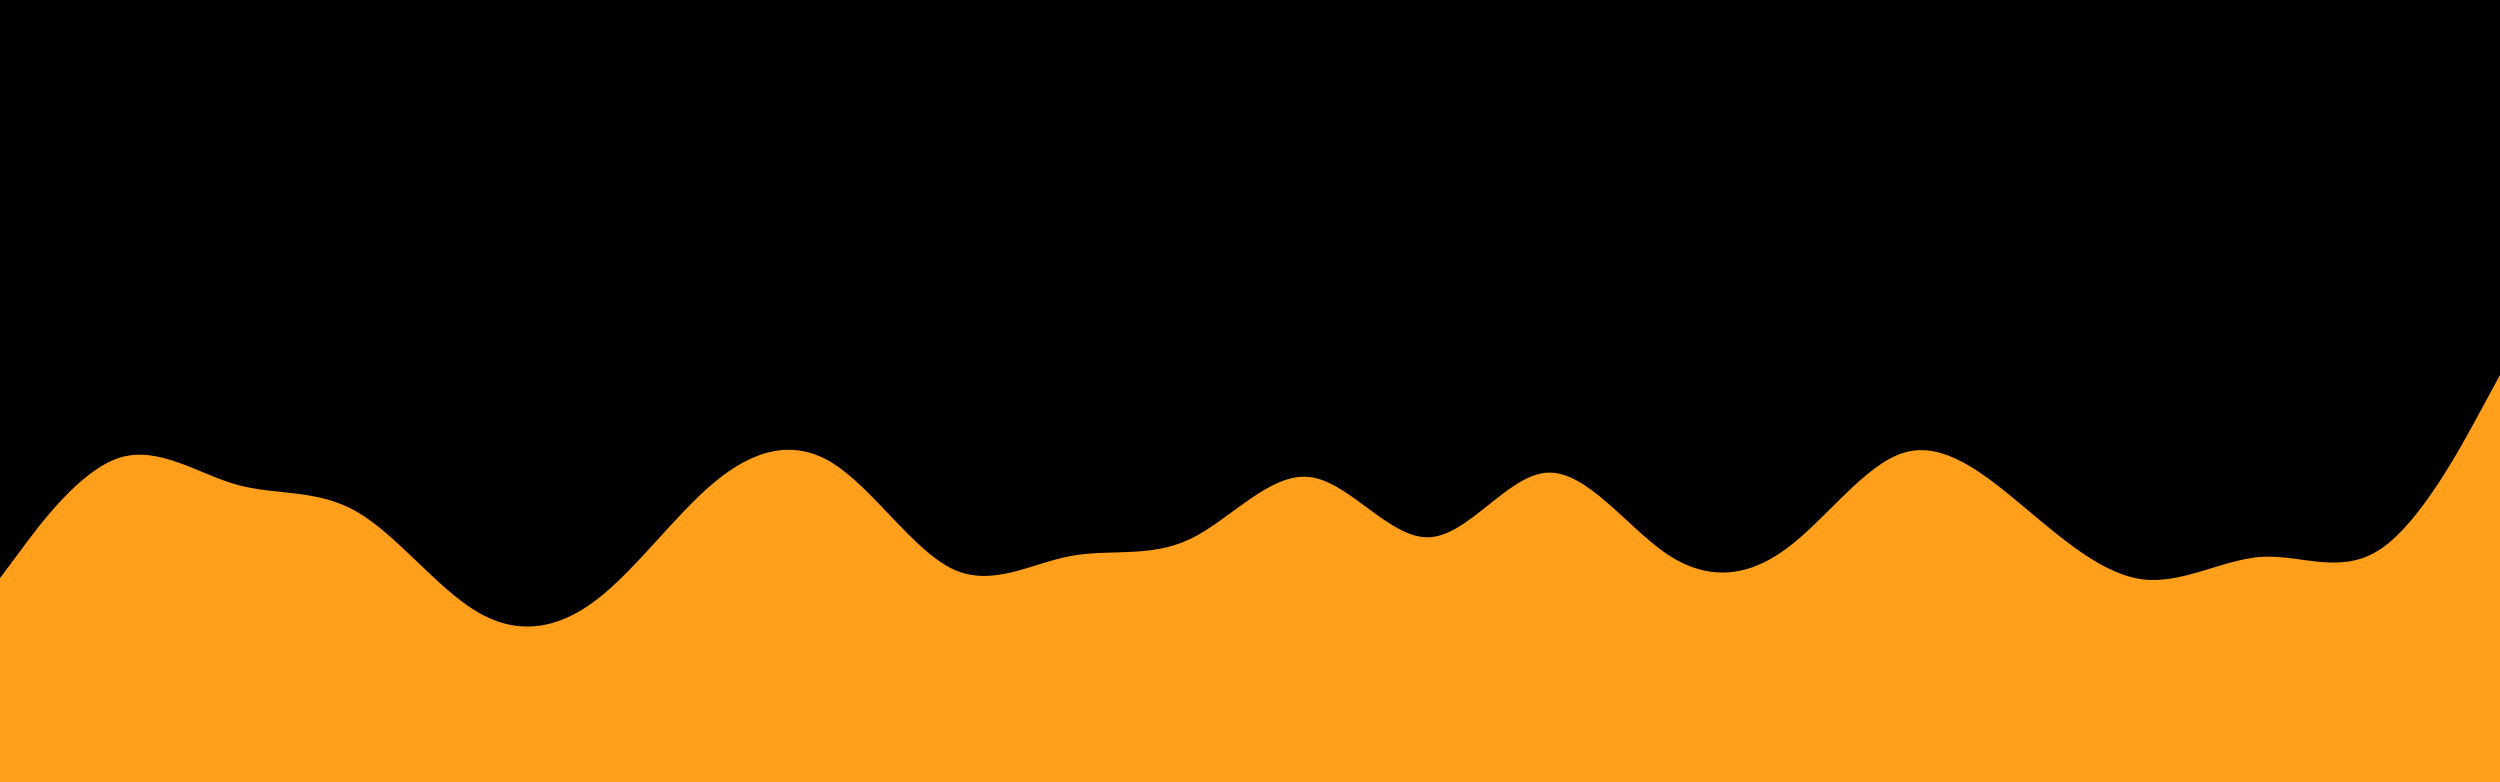
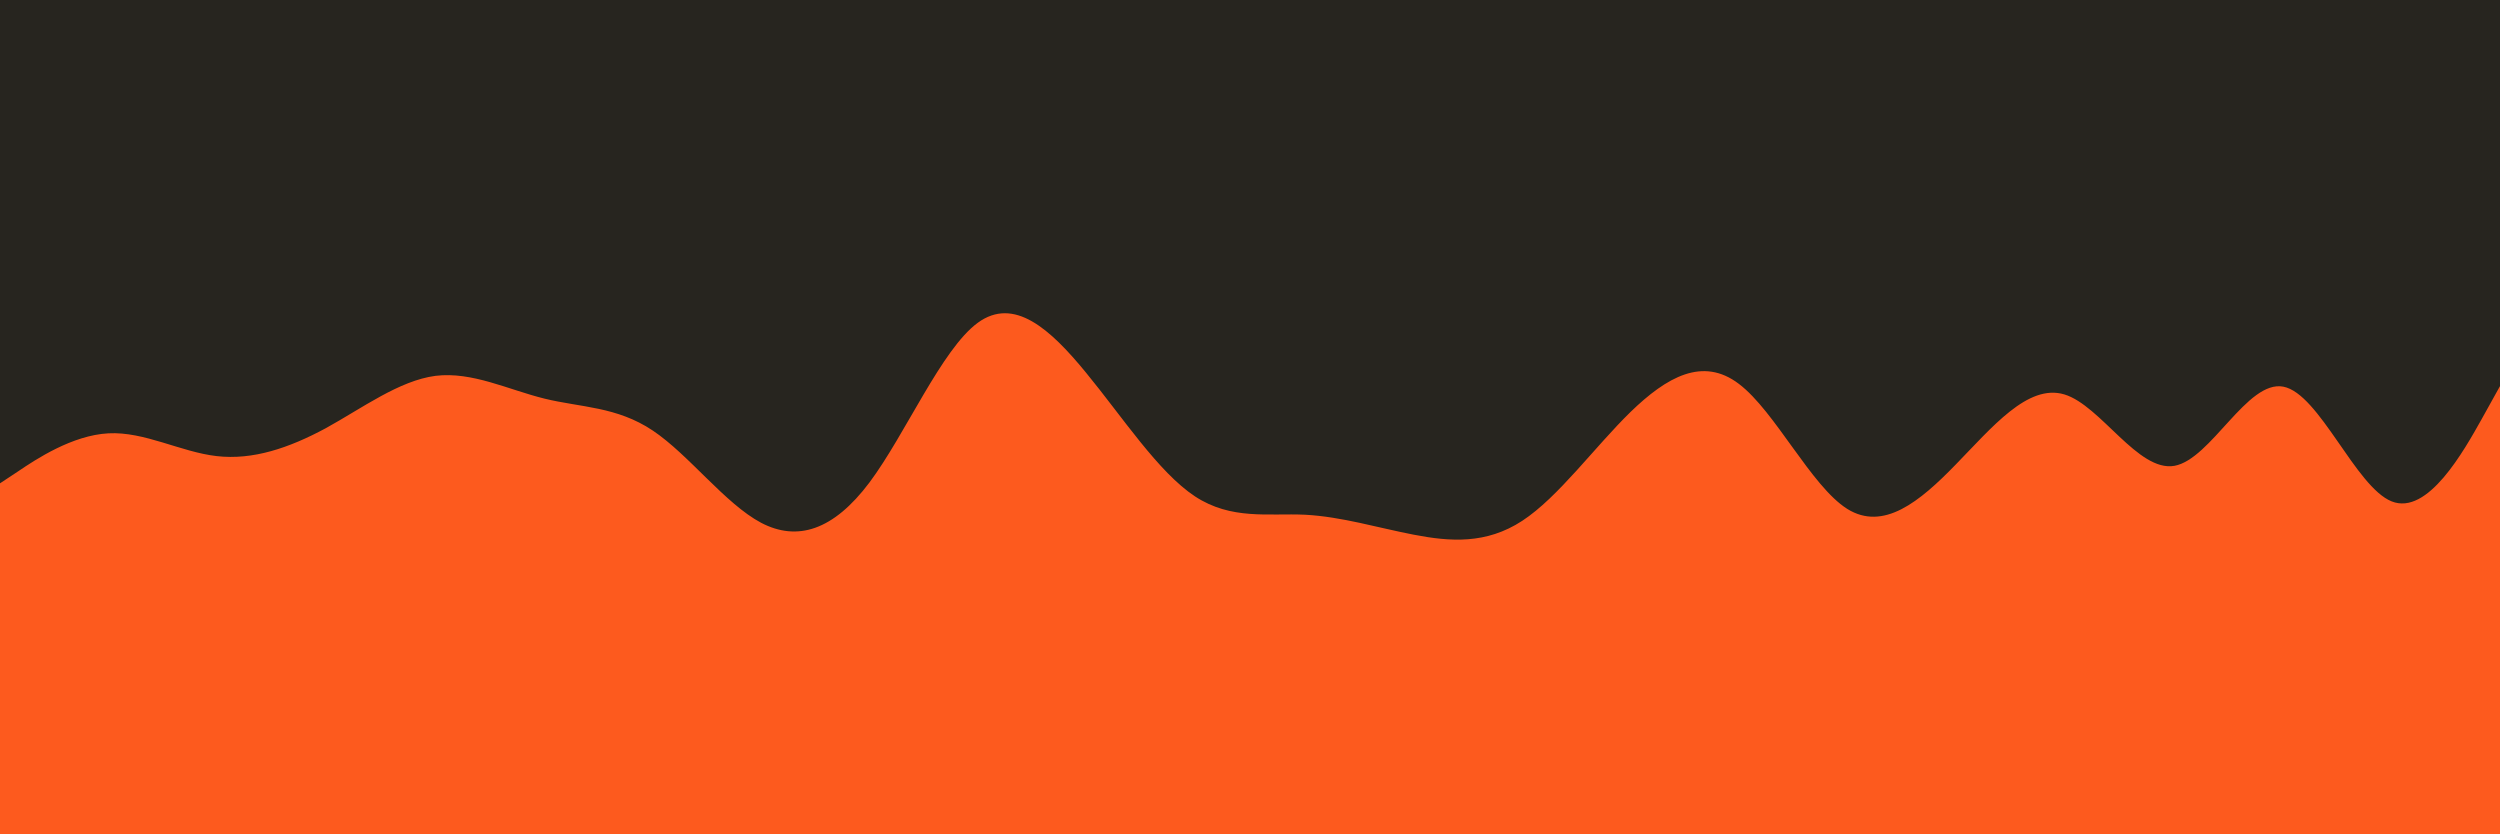
- <svg xmlns="http://www.w3.org/2000/svg" id="visual" viewBox="0 0 960 300" width="960" height="300" version="1.1">
-   <rect x="0" y="0" width="960" height="300" fill="#000" />
-   <path d="M0 222L7.7 211.7C15.3 201.3 30.7 180.7 45.8 175.8C61 171 76 182 91.2 186.2C106.3 190.3 121.7 187.7 137 196.5C152.3 205.3 167.7 225.7 183 234.8C198.3 244 213.7 242 228.8 230.5C244 219 259 198 274.2 185.3C289.3 172.7 304.7 168.3 320 178C335.3 187.7 350.7 211.3 365.8 218.5C381 225.7 396 216.3 411.2 213.5C426.3 210.7 441.7 214.3 457 207C472.3 199.7 487.7 181.3 503 183.2C518.3 185 533.7 207 548.8 206.3C564 205.7 579 182.3 594.2 181.5C609.3 180.7 624.7 202.3 640 212.7C655.3 223 670.7 222 685.8 210.8C701 199.7 716 178.3 731.2 173.8C746.3 169.3 761.7 181.7 777 194.5C792.3 207.3 807.7 220.7 823 222.5C838.3 224.3 853.7 214.7 868.8 213.8C884 213 899 221 914.2 210.8C929.3 200.7 944.7 172.3 952.3 158.2L960 144L960 301L952.3 301C944.7 301 929.3 301 914.2 301C899 301 884 301 868.8 301C853.7 301 838.3 301 823 301C807.7 301 792.3 301 777 301C761.7 301 746.3 301 731.2 301C716 301 701 301 685.8 301C670.7 301 655.3 301 640 301C624.7 301 609.3 301 594.2 301C579 301 564 301 548.8 301C533.7 301 518.3 301 503 301C487.7 301 472.3 301 457 301C441.7 301 426.3 301 411.2 301C396 301 381 301 365.8 301C350.7 301 335.3 301 320 301C304.7 301 289.3 301 274.2 301C259 301 244 301 228.8 301C213.7 301 198.3 301 183 301C167.7 301 152.3 301 137 301C121.7 301 106.3 301 91.2 301C76 301 61 301 45.8 301C30.7 301 15.3 301 7.7 301L0 301Z" fill="#ff9f1c" stroke-linecap="round" stroke-linejoin="miter" />
+ <svg xmlns="http://www.w3.org/2000/svg" id="visual" viewBox="0 0 900 300" width="900" height="300" version="1.1">
+   <rect x="0" y="0" width="900" height="300" fill="#27251F" />
+   <path d="M0 174L6.5 169.7C13 165.3 26 156.7 39 156C52 155.3 65 162.7 78 164.2C91 165.7 104 161.3 117.2 154.2C130.3 147 143.7 137 156.8 135.3C170 133.7 183 140.3 196 143.5C209 146.7 222 146.3 235 155C248 163.7 261 181.3 274 188.2C287 195 300 191 313 173.7C326 156.3 339 125.7 352 116.2C365 106.7 378 118.3 391 134.2C404 150 417 170 430.2 178.7C443.3 187.3 456.7 184.7 469.8 185.3C483 186 496 190 509 192.5C522 195 535 196 548 187.5C561 179 574 161 587 148.3C600 135.7 613 128.3 626 138.2C639 148 652 175 665 183.2C678 191.3 691 180.7 704 167.3C717 154 730 138 743.2 142C756.3 146 769.7 170 782.8 167.7C796 165.3 809 136.7 822 139.2C835 141.7 848 175.3 861 180.5C874 185.7 887 162.3 893.5 150.7L900 139L900 301L893.5 301C887 301 874 301 861 301C848 301 835 301 822 301C809 301 796 301 782.8 301C769.7 301 756.3 301 743.2 301C730 301 717 301 704 301C691 301 678 301 665 301C652 301 639 301 626 301C613 301 600 301 587 301C574 301 561 301 548 301C535 301 522 301 509 301C496 301 483 301 469.8 301C456.7 301 443.3 301 430.2 301C417 301 404 301 391 301C378 301 365 301 352 301C339 301 326 301 313 301C300 301 287 301 274 301C261 301 248 301 235 301C222 301 209 301 196 301C183 301 170 301 156.8 301C143.7 301 130.3 301 117.2 301C104 301 91 301 78 301C65 301 52 301 39 301C26 301 13 301 6.5 301L0 301Z" fill="#FD5A1E" stroke-linecap="round" stroke-linejoin="miter" />
</svg>
